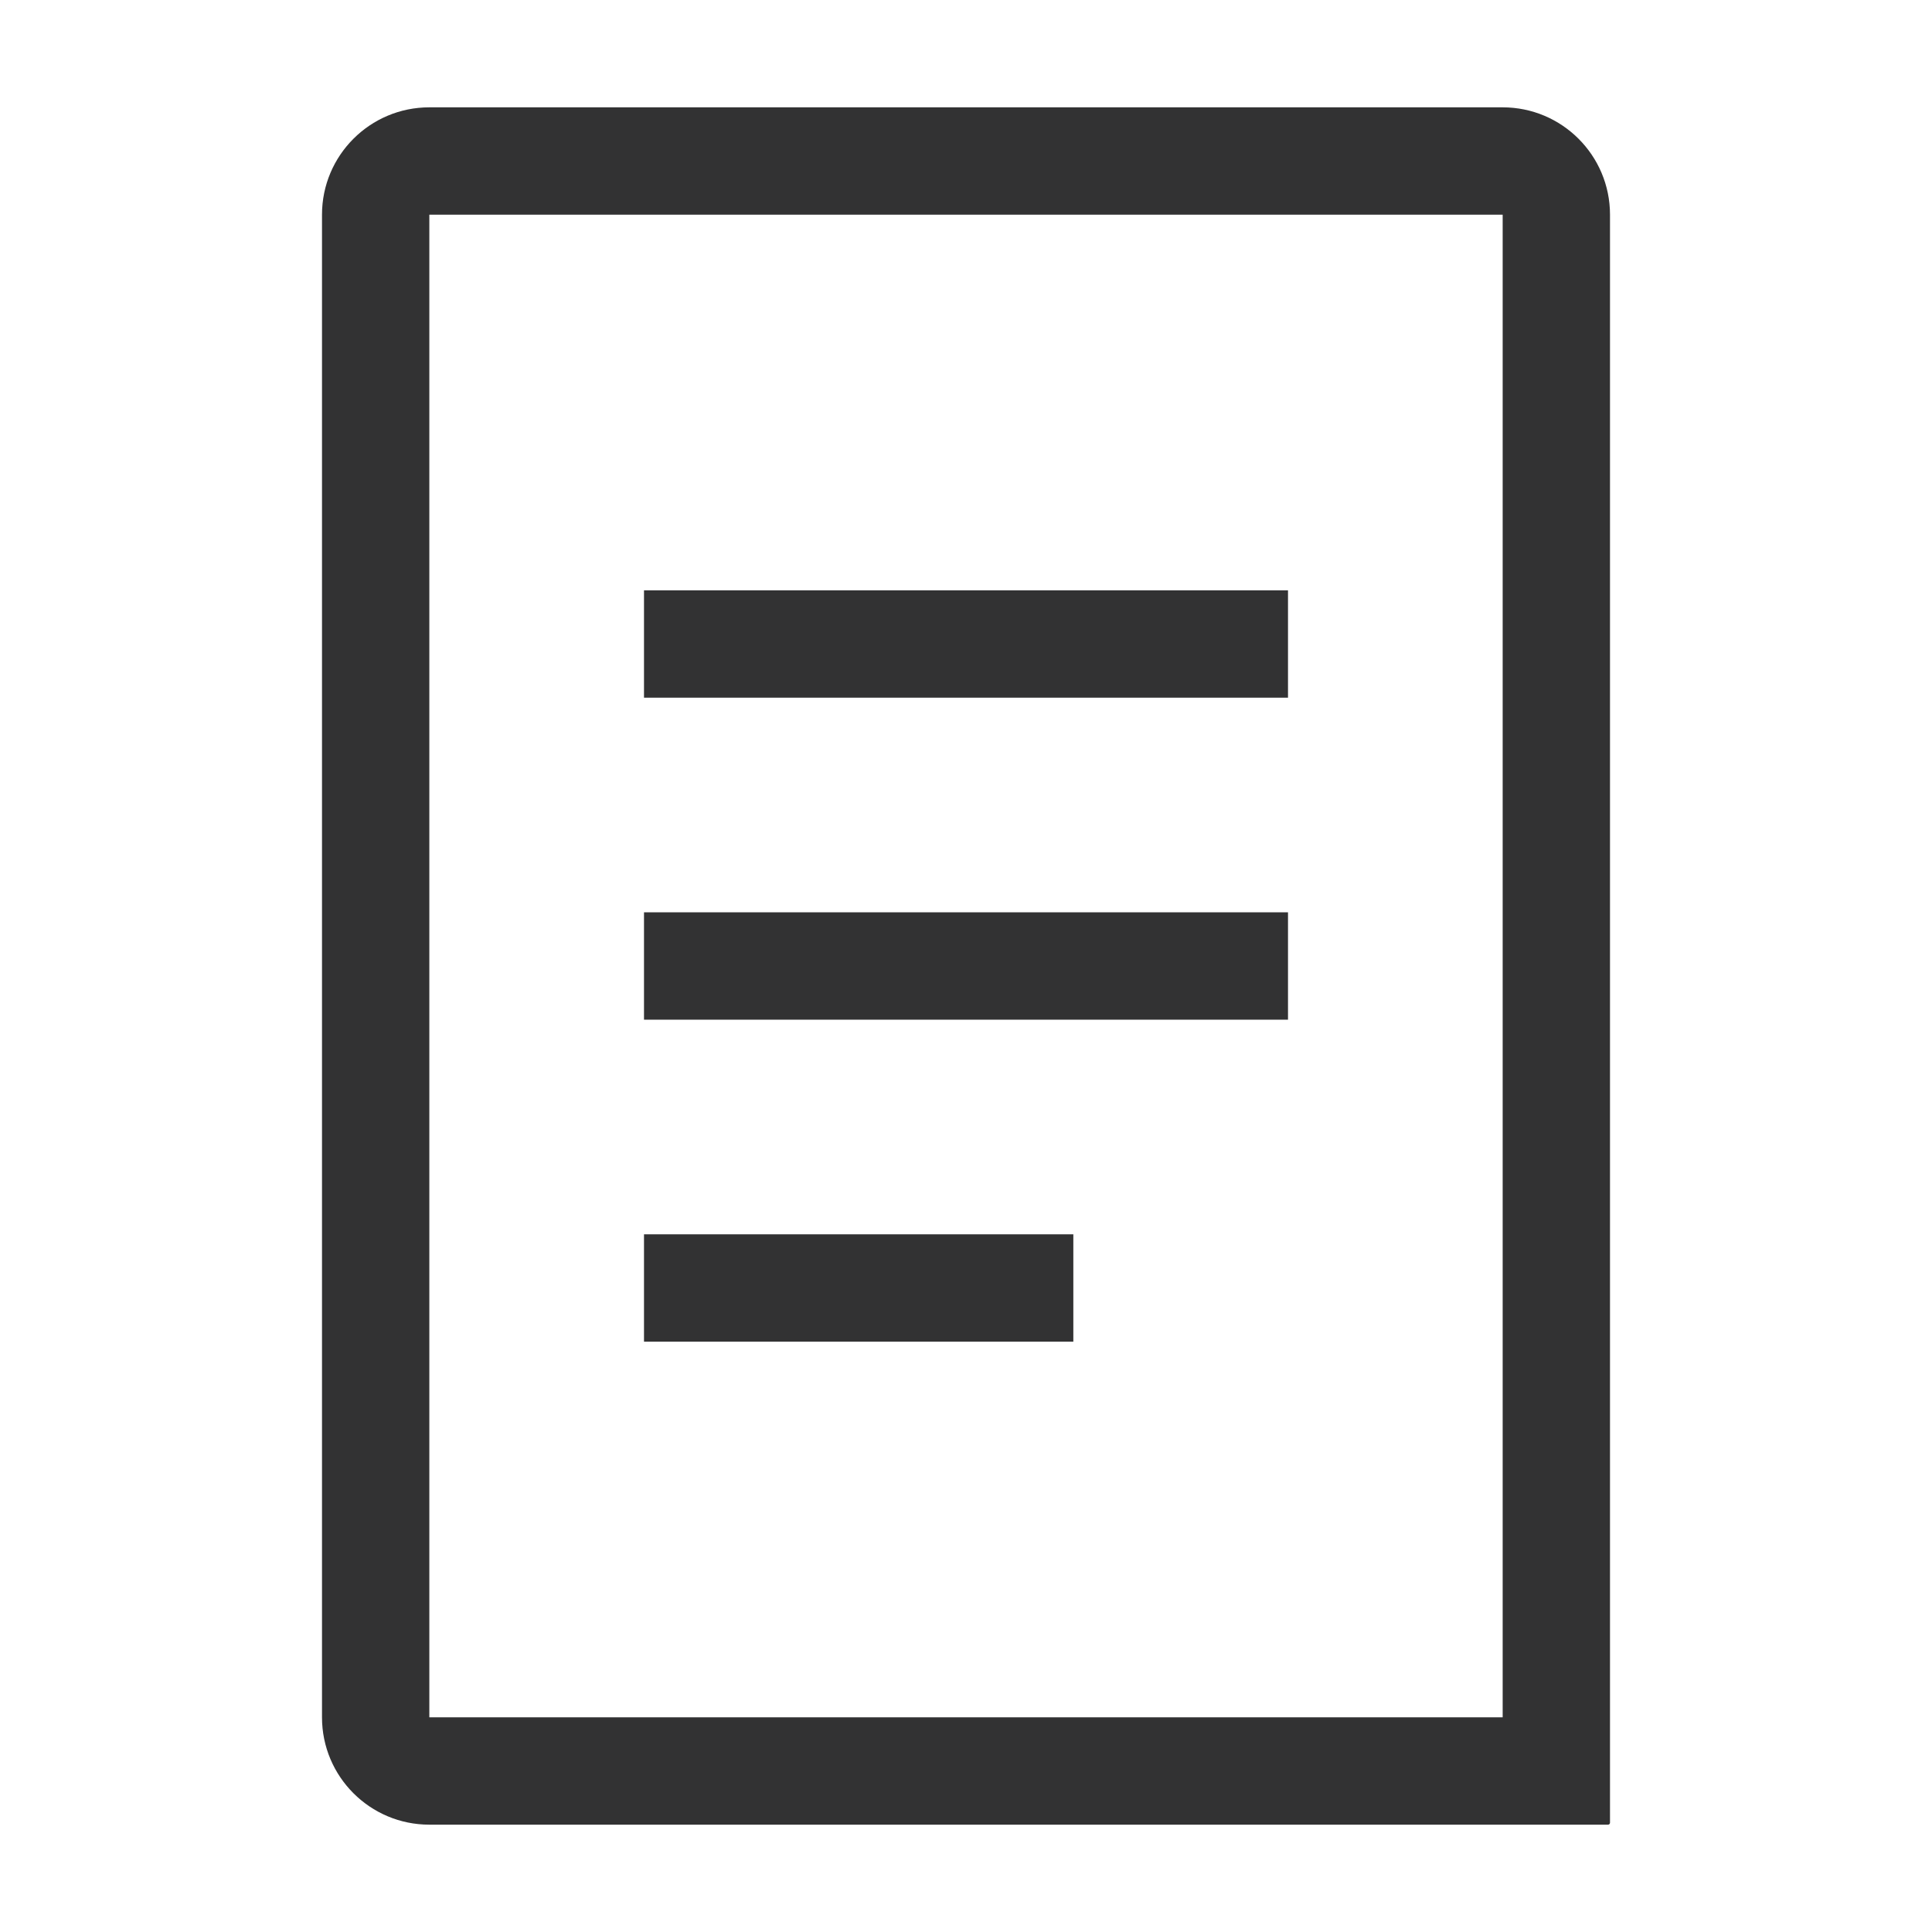
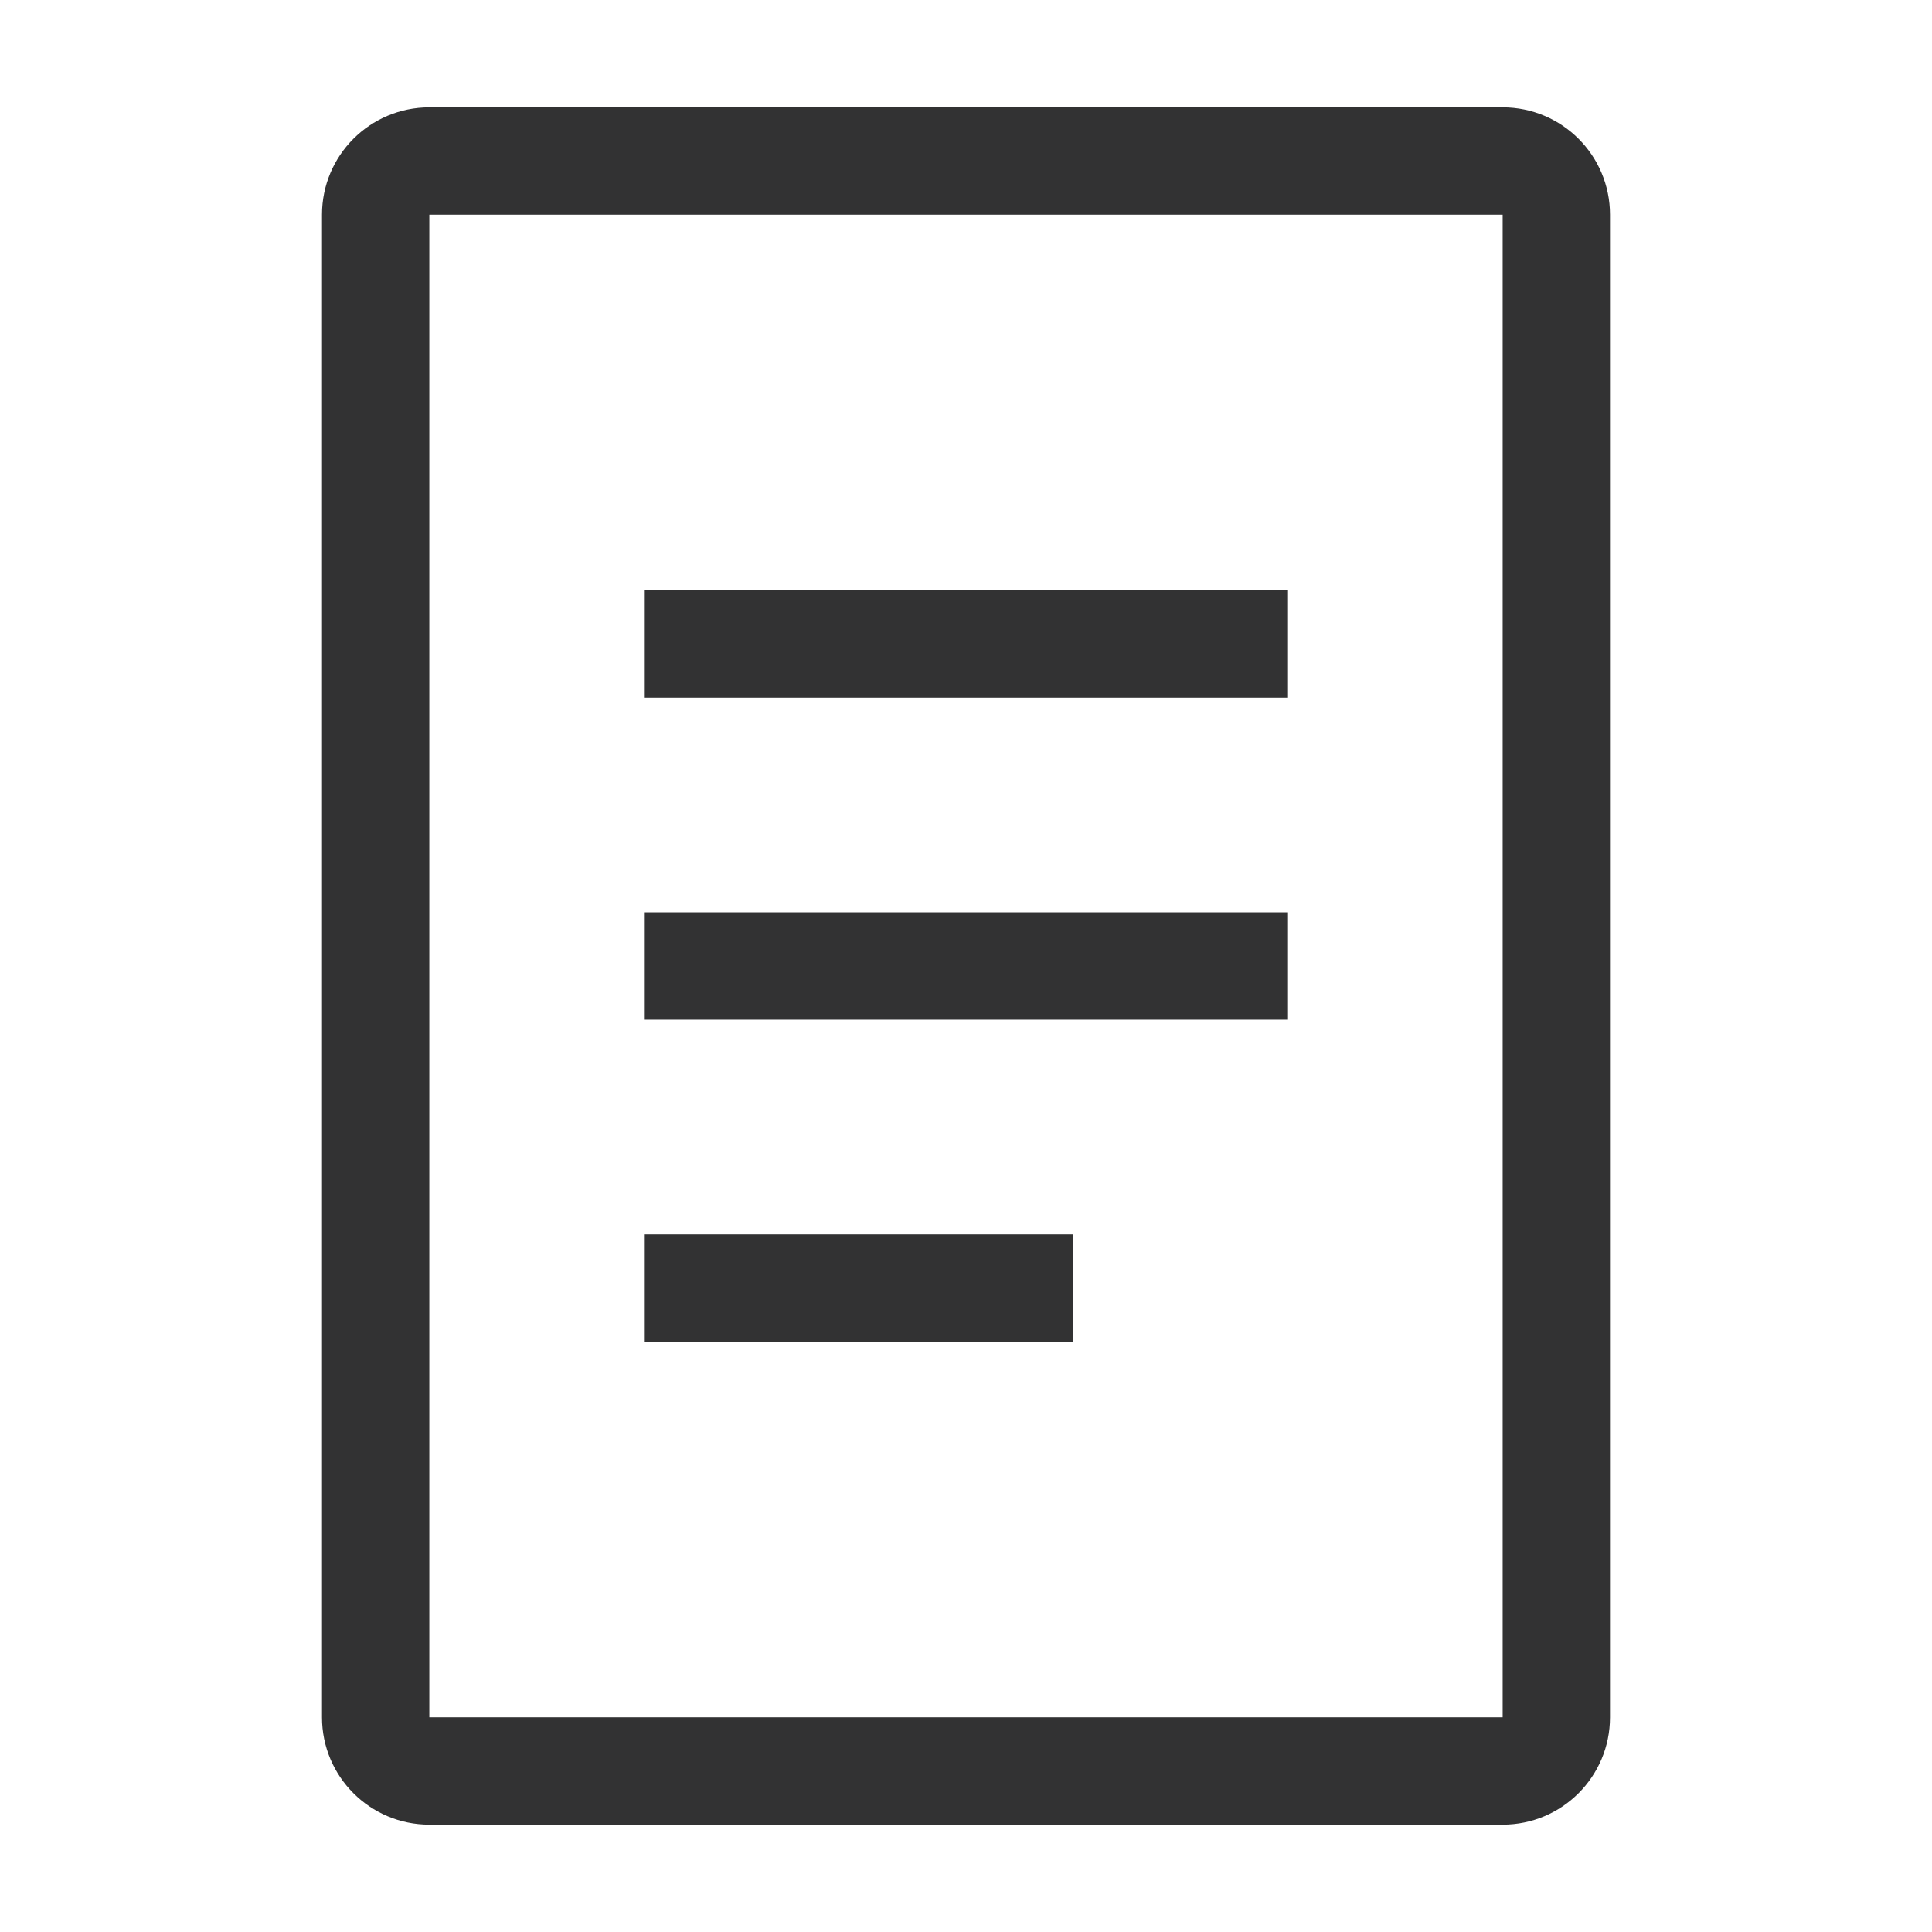
<svg xmlns="http://www.w3.org/2000/svg" width="1000" height="1000">
-   <path d="M222.222 55.556h555.556c30.682 0 55.555 24.873 55.555 55.555v832.333a1 1 0 0 1-1 1h-610.11c-30.683 0-55.556-24.873-55.556-55.555V111.11c0-30.682 24.873-55.555 55.555-55.555zm555.556 833.333V111.11H222.222V888.89h555.556zM333.333 361.11v-55.555h333.334v55.555H333.333zm0 166.667v-55.556h333.334v55.556H333.333zm0 166.666V638.89h222.223v55.555H333.333z" fill="#323233" fill-rule="nonzero" />
+   <path d="M222.222 55.556h555.556c30.682 0 55.555 24.873 55.555 55.555V888.89c0 30.682-24.873 55.555-55.555 55.555H222.222c-30.682 0-55.555-24.873-55.555-55.555V111.11c0-30.682 24.873-55.555 55.555-55.555zm555.556 833.333V111.11H222.222V888.89h555.556zM333.333 361.11v-55.555h333.334v55.555H333.333zm0 166.667v-55.556h333.334v55.556H333.333zm0 166.666V638.89h222.223v55.555H333.333z" fill="#323233" fill-rule="nonzero" />
</svg>
